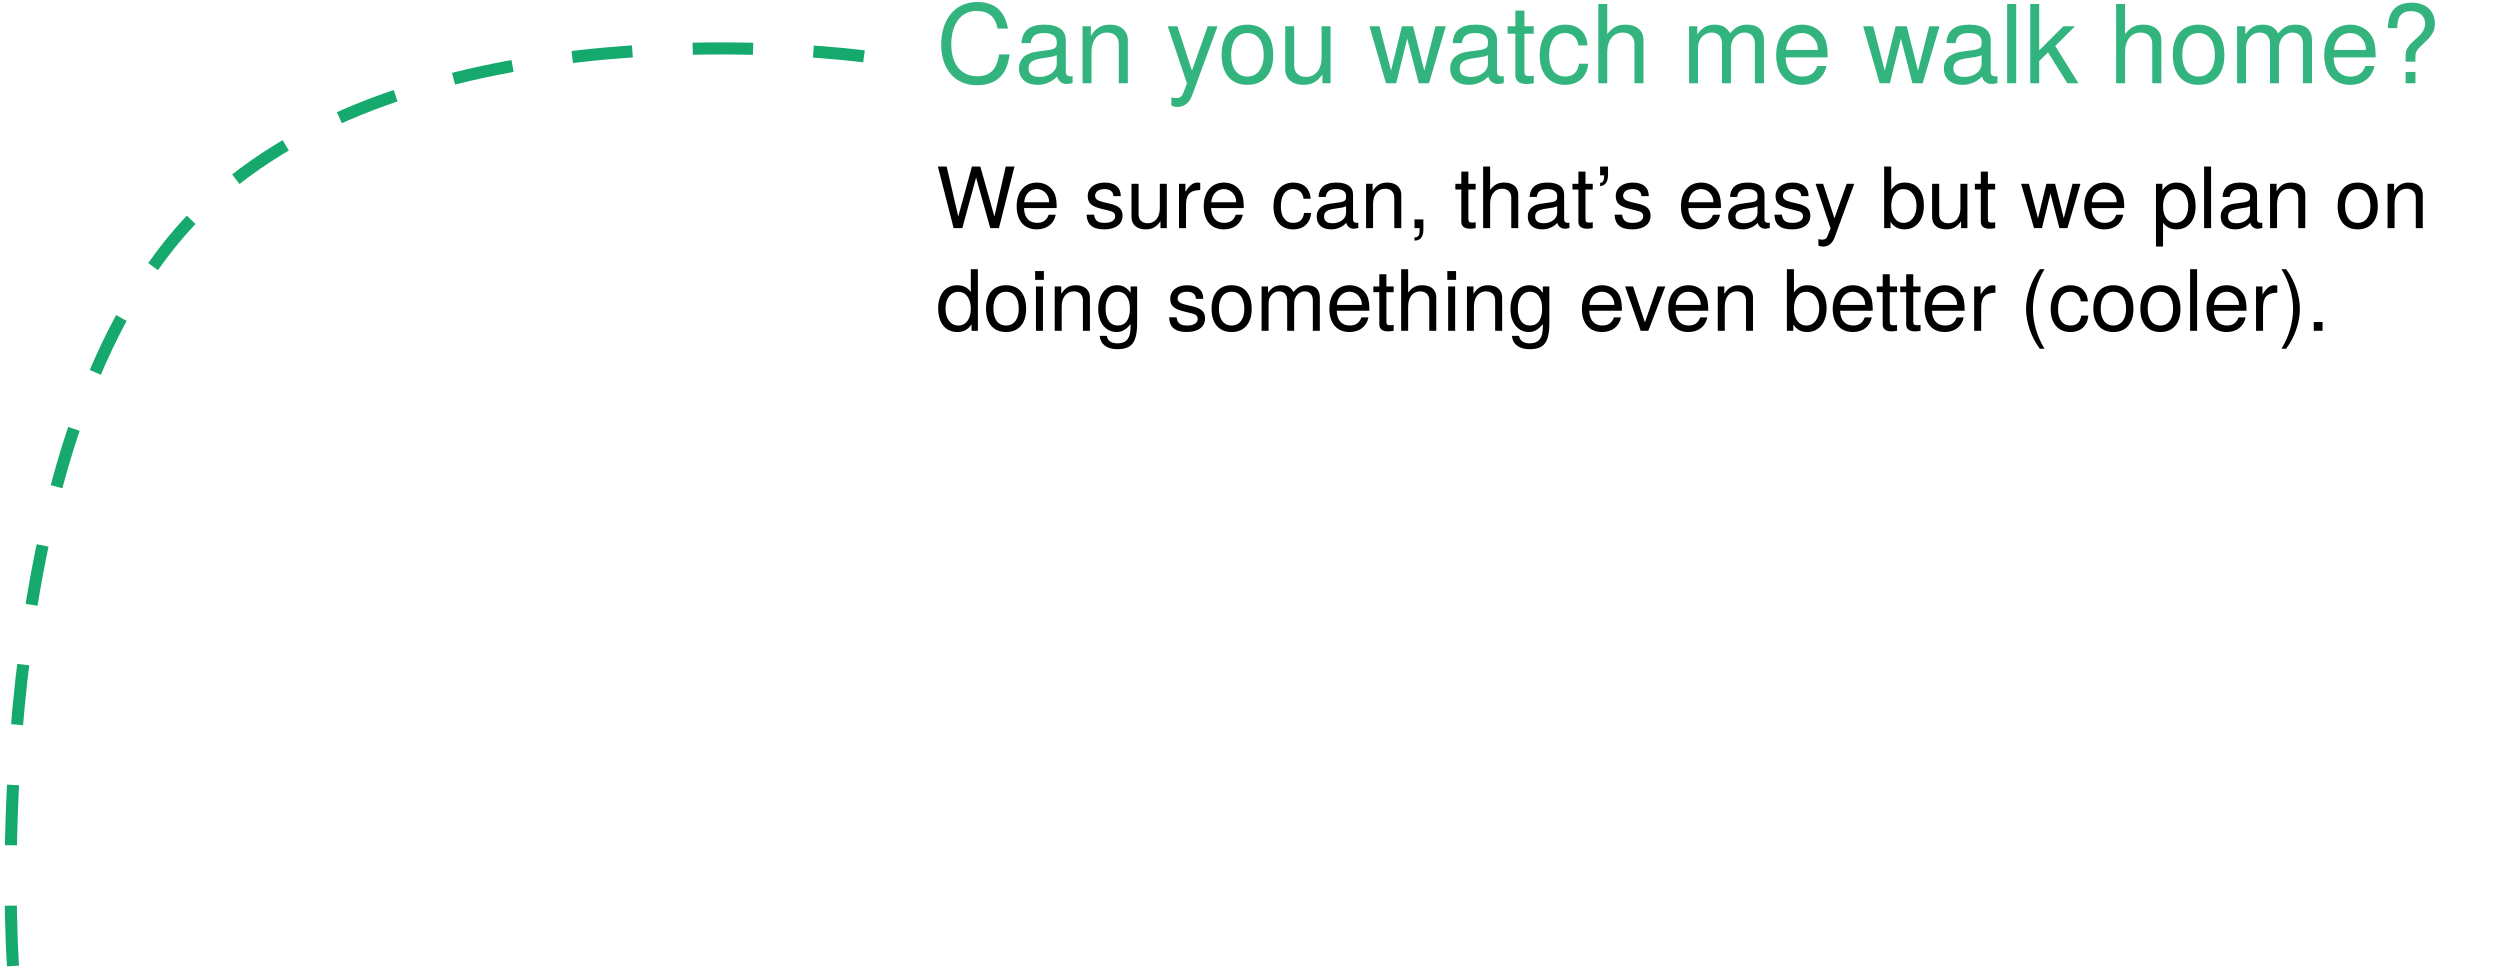
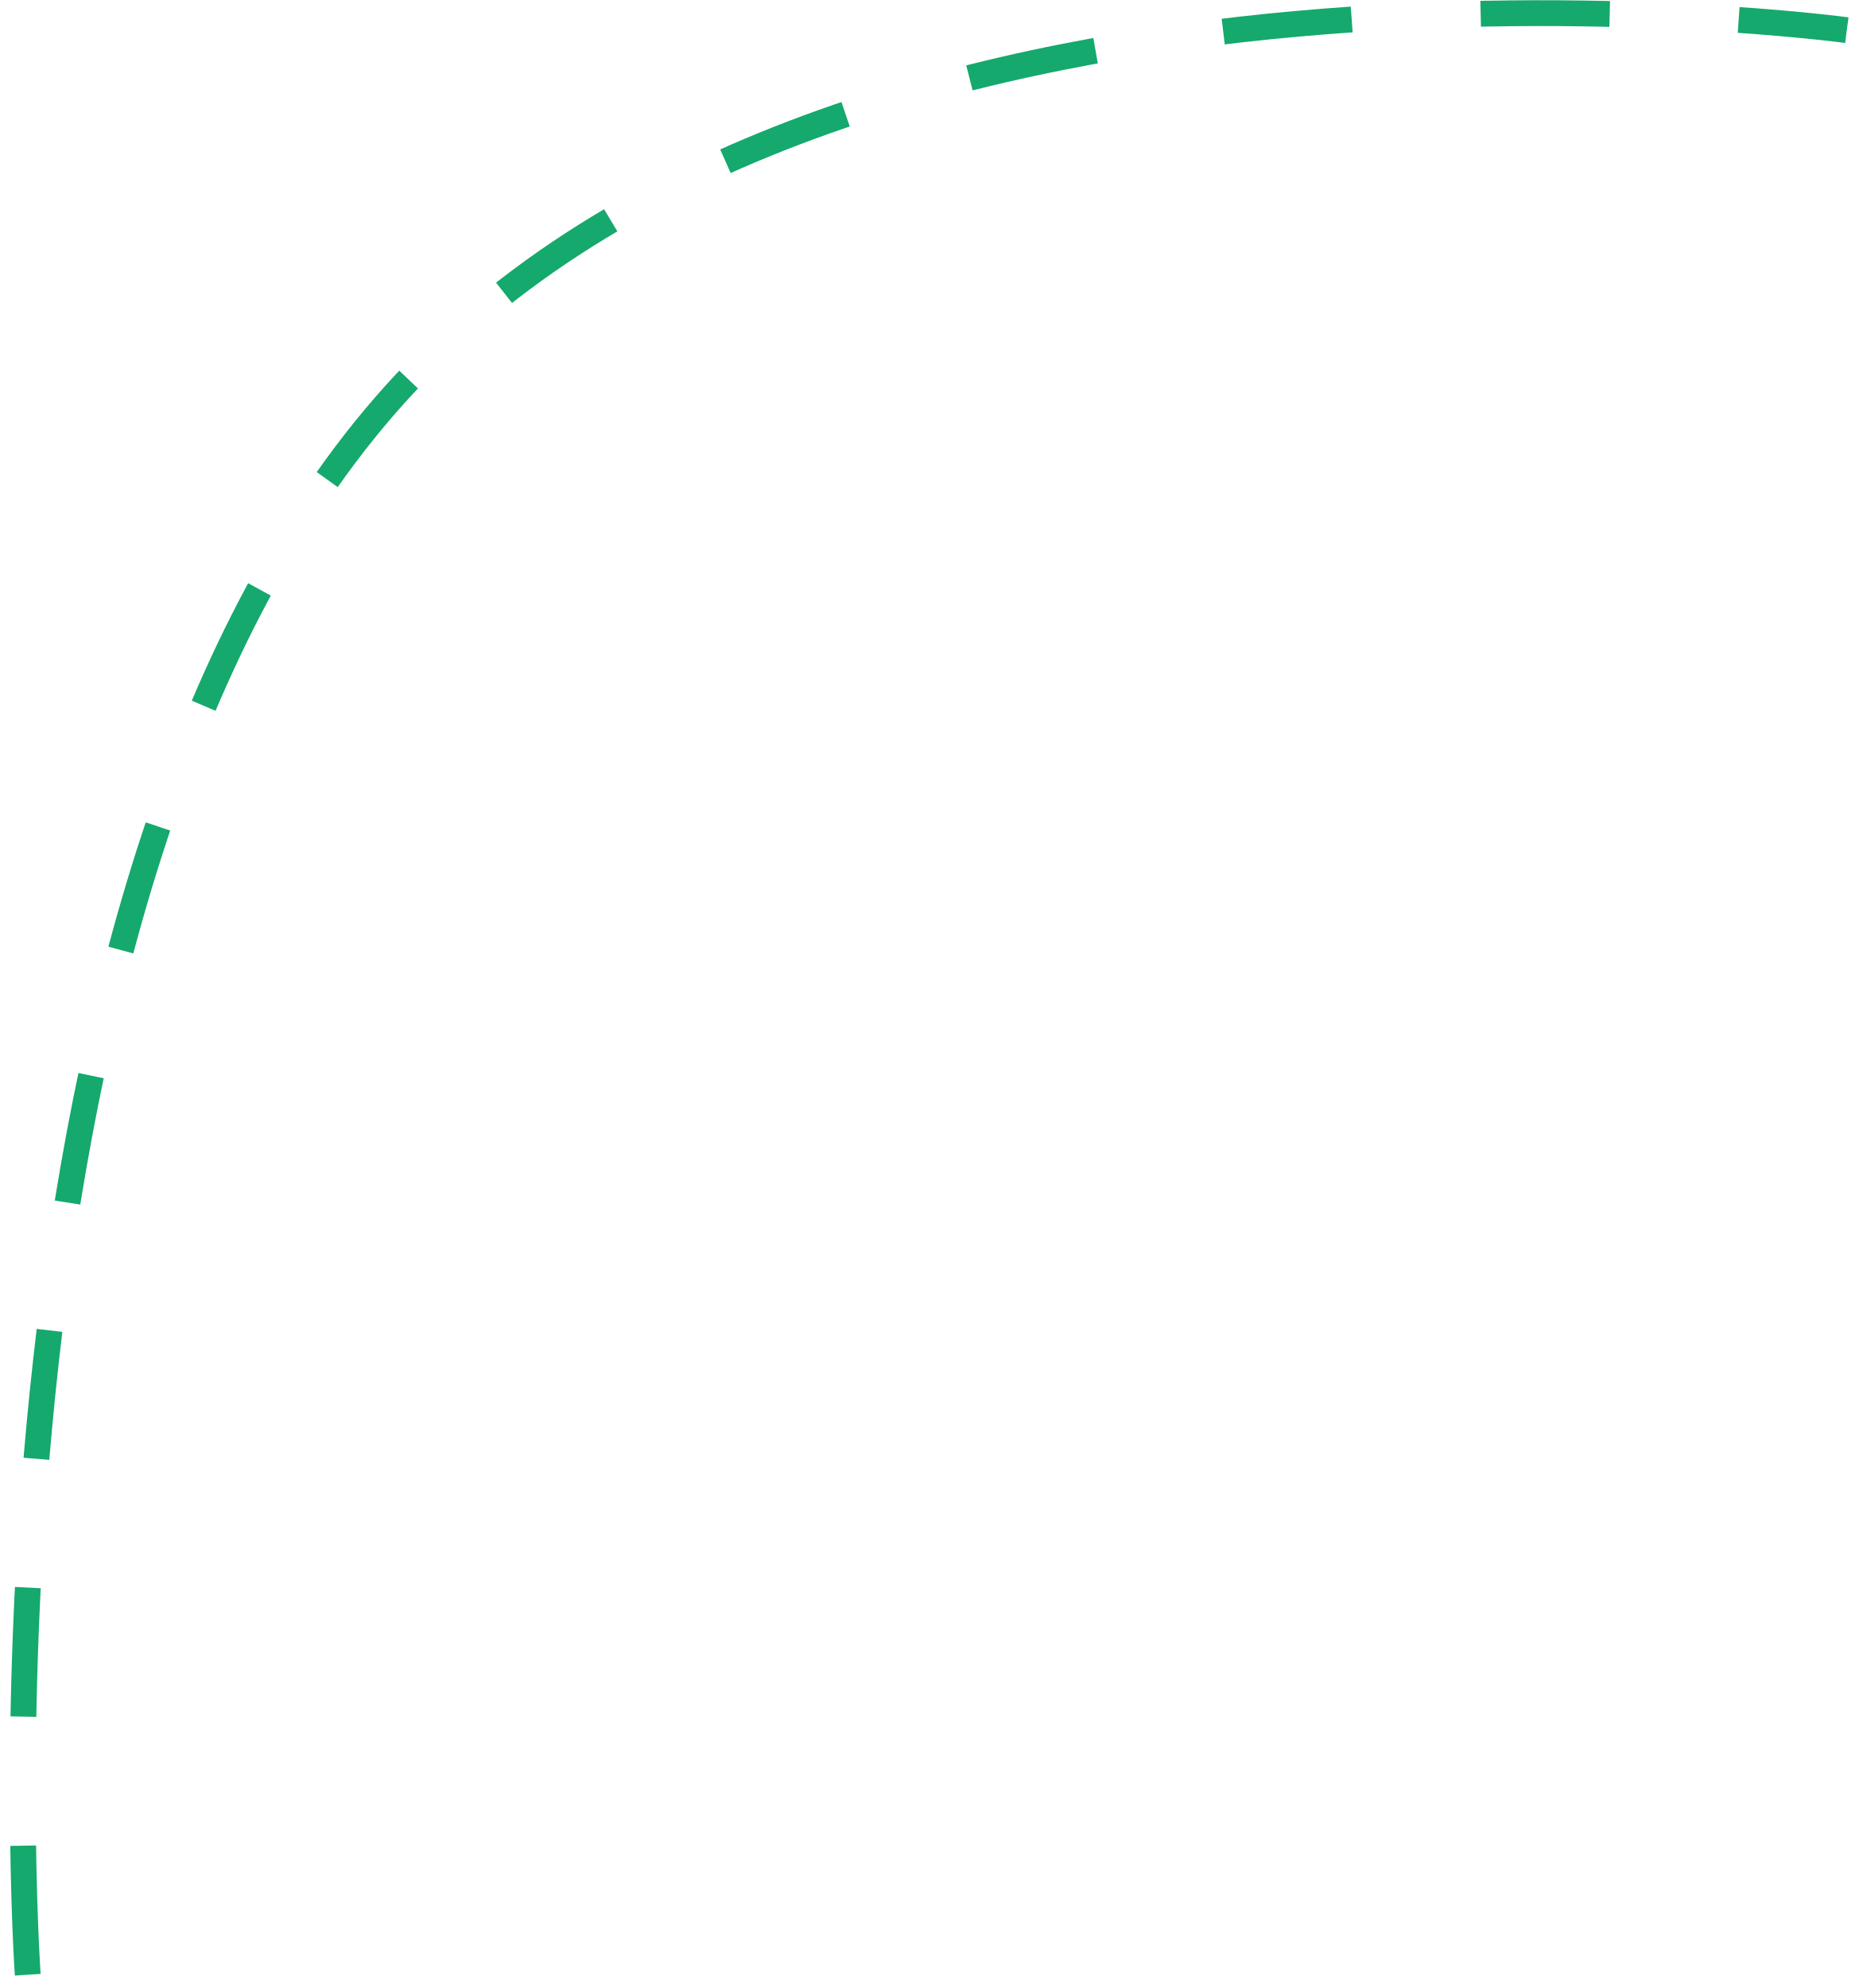
- <svg xmlns="http://www.w3.org/2000/svg" width="414px" height="161px" viewBox="0 0 414 161" version="1.1">
+ <svg xmlns="http://www.w3.org/2000/svg" width="144px" height="154px" viewBox="0 0 144 154" version="1.1">
  <defs />
  <g id="Welcome" stroke="none" stroke-width="1" fill="none" fill-rule="evenodd">
-     <g id="Desktop-HD-Copy" transform="translate(-840, -946)">
+     <g id="Desktop-HD-Copy" transform="translate(-840, -953)" stroke="#15A96D" stroke-width="2" stroke-dasharray="10">
      <g id="Group" transform="translate(181, 813)">
-         <g id="green-path" transform="translate(660, 128)">
-           <path d="M1.148,164.969 C1.148,164.969 -4.85,79.351 30.434,41.637 C65.717,3.922 142.074,14.336 142.074,14.336" stroke="#15A96D" stroke-width="2" stroke-dasharray="10" />
-           <text id="Can-you-watch-me-wal" font-family="Helvetica Neue" font-size="18" font-weight="420" fill="#33B47F">
-             <tspan x="154" y="18.785">Can you watch me walk home?</tspan>
-           </text>
-           <text id="We-sure-can,-that’s-" font-family="Helvetica Neue" font-size="14" font-weight="260" fill="#000000">
-             <tspan x="154" y="42.785">We sure can, that’s easy but we plan on</tspan>
-             <tspan x="154" y="59.785">doing something even better (cooler).</tspan>
-           </text>
-         </g>
+         <path d="M661.148,292.969 C661.148,292.969 655.15,207.351 690.434,169.637 C725.717,131.922 802.074,142.336 802.074,142.336" id="green-path" />
      </g>
    </g>
  </g>
</svg>
